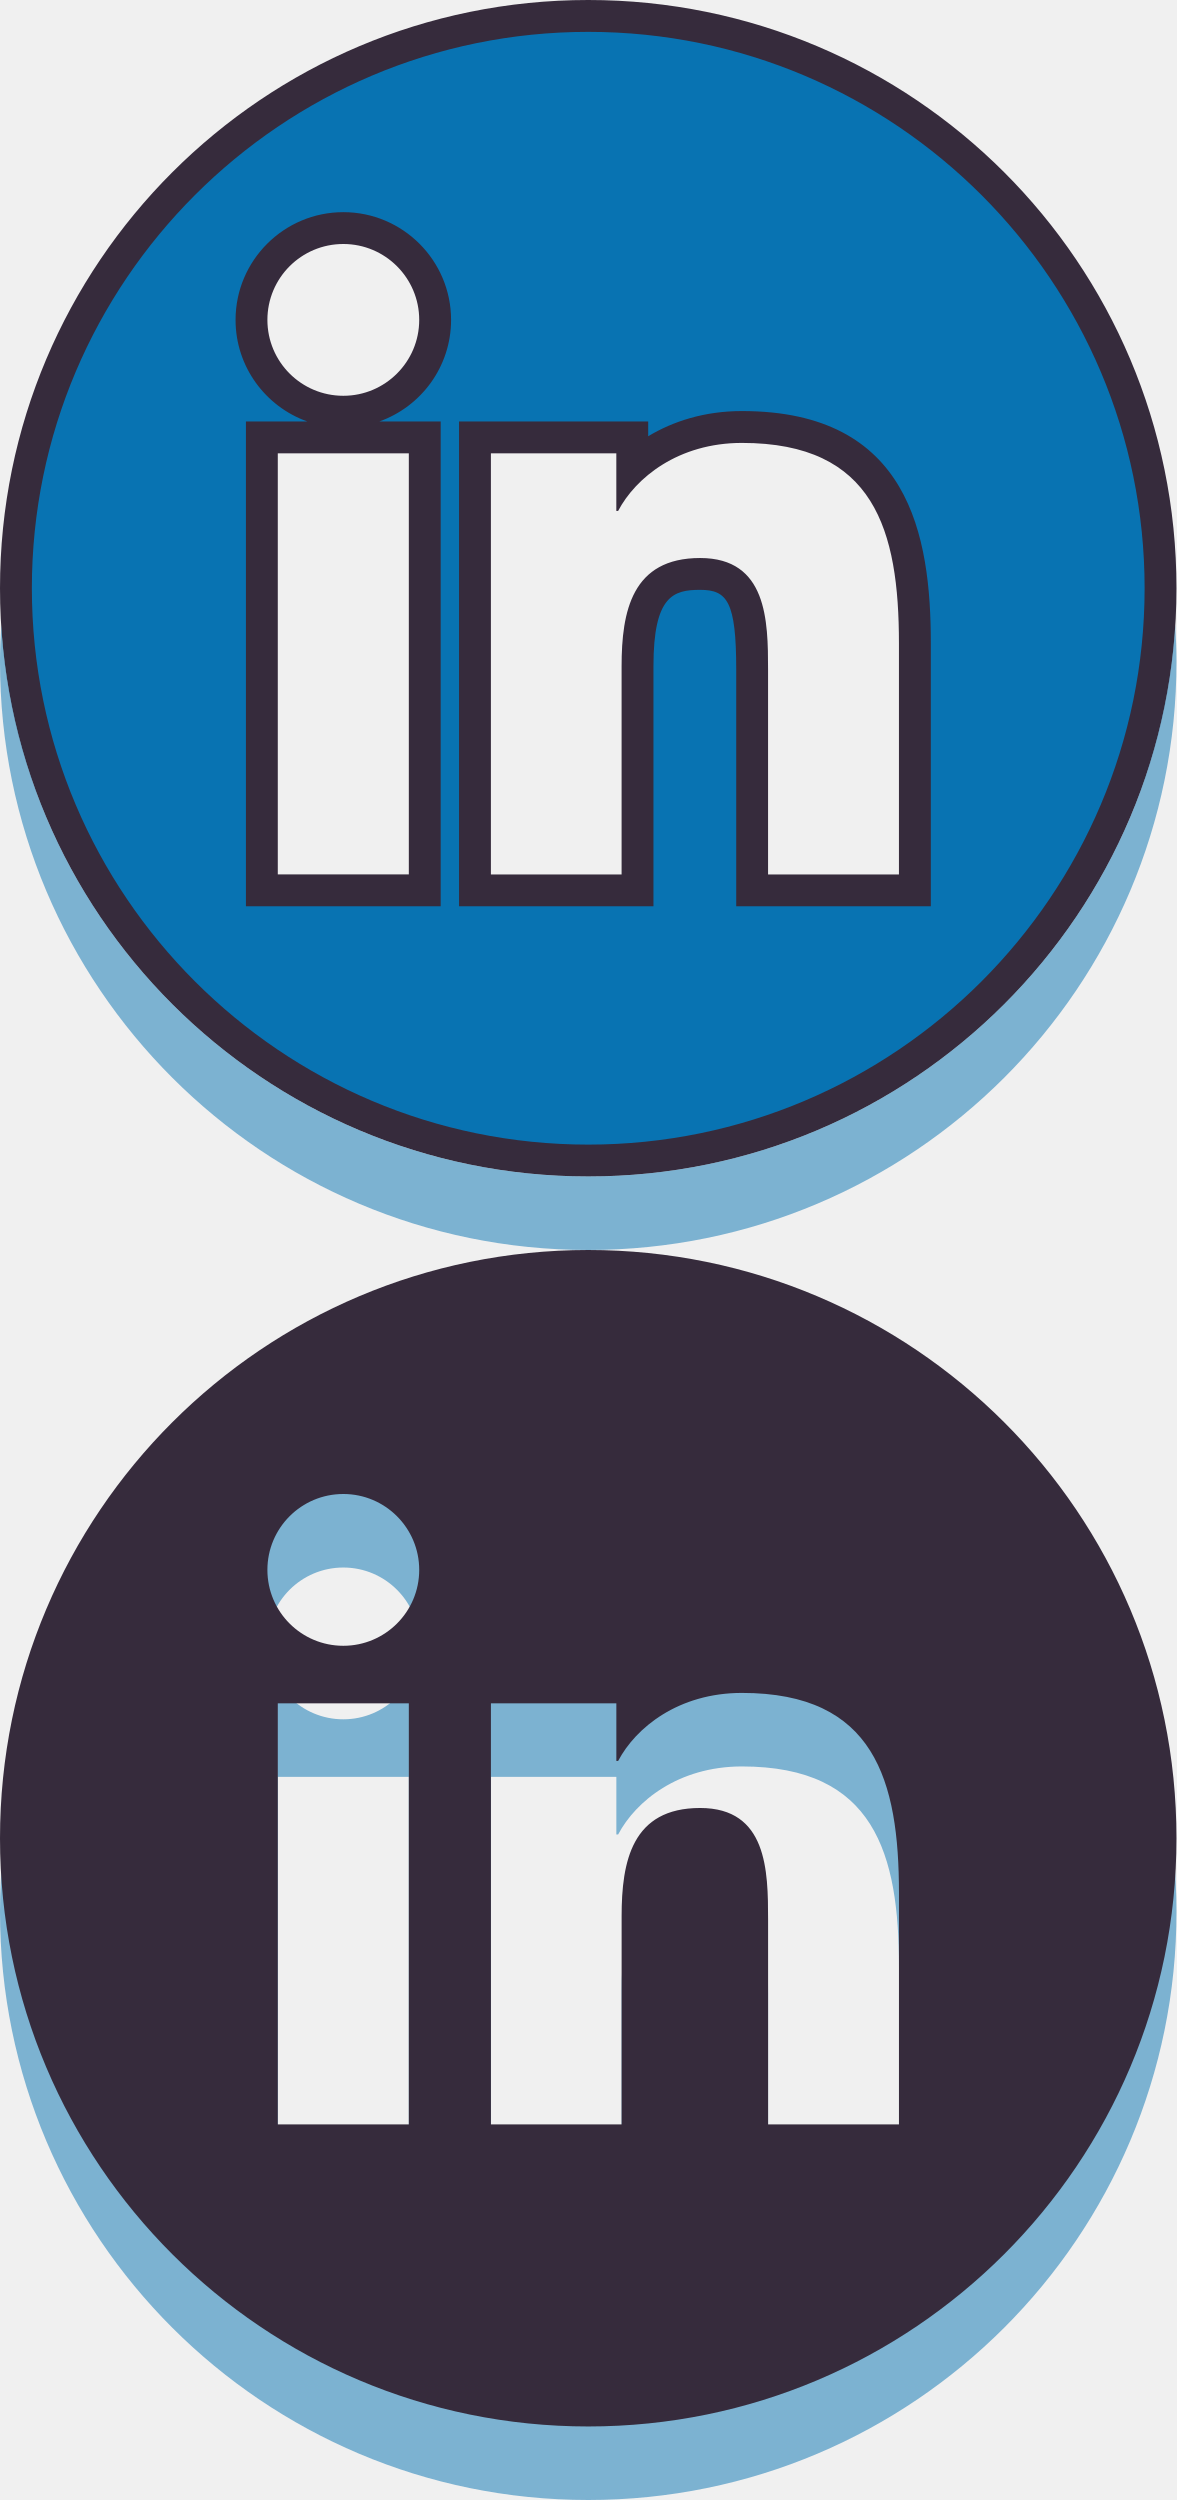
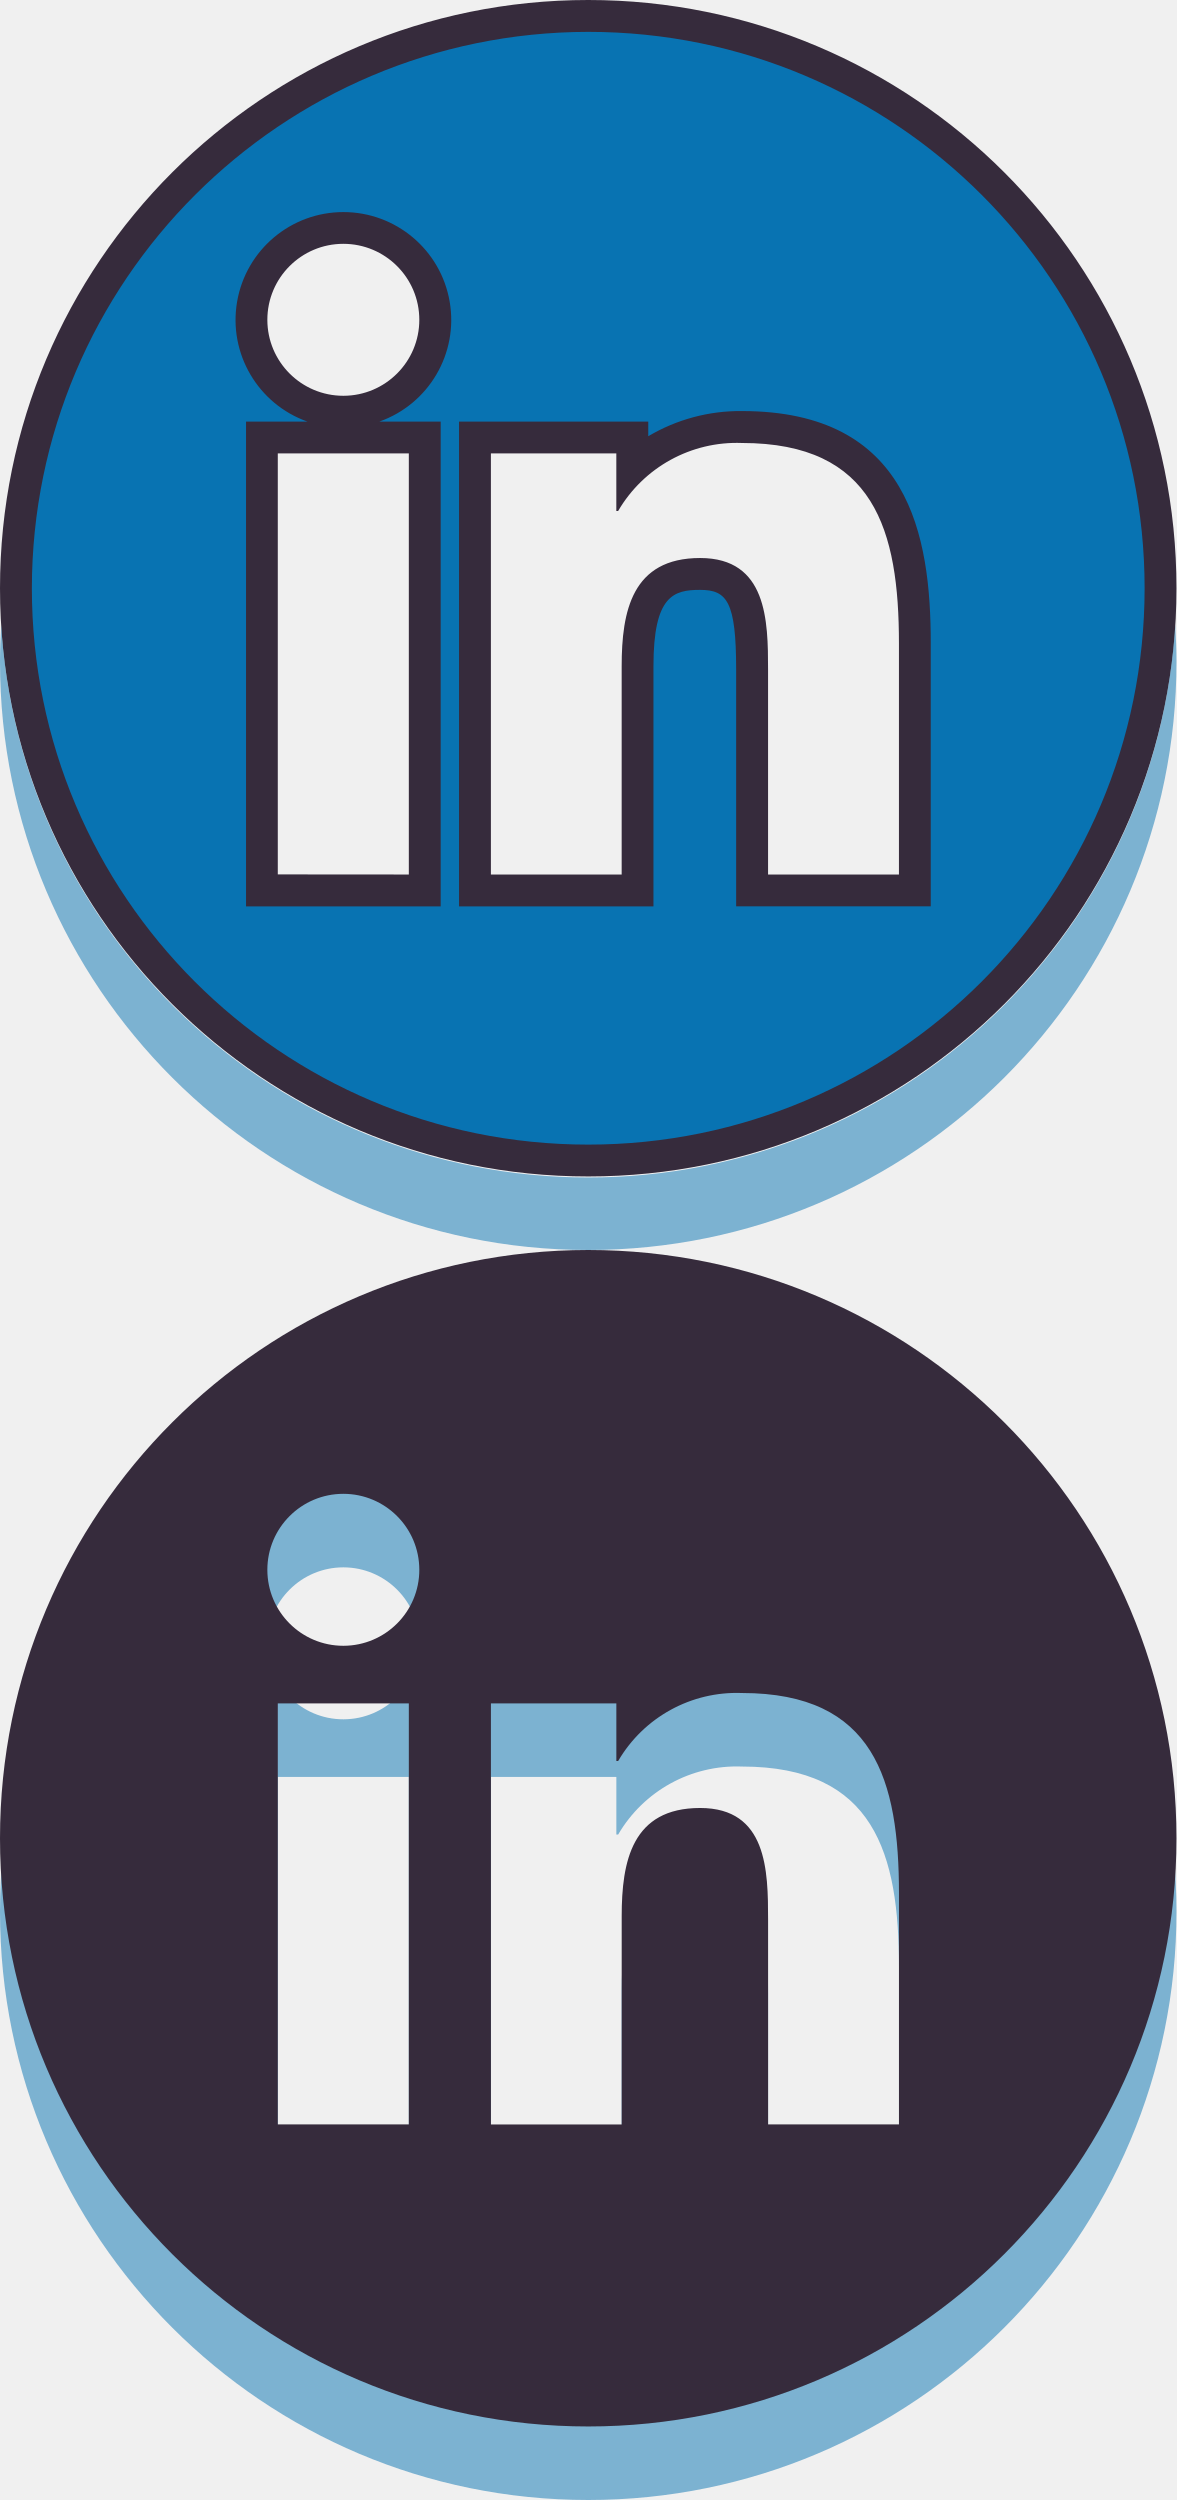
- <svg xmlns="http://www.w3.org/2000/svg" version="1.1" x="0px" y="0px" width="48px" height="102px" viewBox="0 0 48 102" style="enable-background:new 0 0 48 102;" xml:space="preserve">
-   <style type="text/css">
- 
- 	.st0{fill-rule:evenodd;clip-rule:evenodd;fill:#71117E;}
- 	.st1{fill:#12A8A5;}
- 	.st2{fill:#E29A4C;}
- 	.st3{fill:#E3A730;}
- 	.st4{fill:#E3F2BF;}
- 	.st5{fill:#E4F0D7;}
- 	.st6{fill:#E55F7C;}
- 	.st7{opacity:0.5;fill:#55ACEE;}
- 	.st8{fill:#E6E6E6;}
- 	.st9{fill:#198583;}
- 	.st10{fill-rule:evenodd;clip-rule:evenodd;fill:none;}
- 	.st11{fill:#E8C95A;}
- 	.st12{opacity:0.5;fill:#BC112A;}
- 	.st13{opacity:0.15;}
- 	.st14{opacity:0.25;}
- 	.st15{opacity:0.35;}
- 	.st16{opacity:0.5;fill:none;stroke:#F3695A;stroke-miterlimit:10;}
- 	.st17{opacity:0.5;fill:#F3695A;}
- 	.st18{fill:#EAAF56;}
- 	.st19{fill:#EB9A2D;}
- 	.st20{fill:#EBB060;}
- 	.st21{fill:#EDA44C;}
- 	.st22{fill:#534E58;}
- 	.st23{fill:#55ACEE;}
- 	.st24{opacity:0.2;fill:#EDA44C;stroke:#362B3C;stroke-miterlimit:10;}
- 	.st25{fill:#575757;}
- 	.st26{fill:#8B9698;}
- 	.st27{fill:#58504E;}
- 	.st28{fill:#8C652F;}
- 	.st29{fill:#BC112A;}
- 	.st30{fill:#BD081C;}
- 	.st31{fill:#8E8A75;}
- 	.st32{fill:#BEBEBF;}
- 	.st33{fill:#BF1B3A;}
- 	.st34{fill:#F19D39;}
- 	.st35{fill:#238D83;}
- 	.st36{fill:#F2C549;}
- 	.st37{fill:#F3695A;}
- 	.st38{fill:#299488;}
- 	.st39{fill:#F9B4AC;}
- 	.st40{fill-rule:evenodd;clip-rule:evenodd;fill:#EDA44C;}
- 	.st41{opacity:0.5;fill:#9D47B2;}
- 	.st42{fill:#C1DA84;}
- 	.st43{fill:#C2BAC4;}
- 	.st44{opacity:0.5;fill:#32B779;}
- 	.st45{fill:#2B8F83;}
- 	.st46{fill:#FBAB01;}
- 	.st47{fill:#999999;}
- 	.st48{fill:#FCC457;}
- 	.st49{fill:none;stroke:#EB9A2D;stroke-width:2;stroke-linecap:round;stroke-linejoin:round;stroke-miterlimit:10;}
- 	.st50{opacity:0.2;fill:#9D47B2;}
- 	.st51{fill-rule:evenodd;clip-rule:evenodd;}
- 	.st52{opacity:0.2;}
- 	.st53{opacity:0.3;}
- 	.st54{opacity:0.4;}
- 	.st55{opacity:0.5;}
- 	.st56{opacity:0.6;}
- 	.st57{fill:#615957;}
- 	.st58{fill:none;stroke:#3E5054;stroke-width:1.2;stroke-miterlimit:10;}
- 	.st59{fill:#FFDD8B;}
- 	.st60{fill:#FFFFFF;}
- 	.st61{fill:none;}
- 	.st62{fill:none;stroke:#3E5054;stroke-width:1.2;stroke-linecap:round;stroke-linejoin:round;stroke-miterlimit:10;}
- 	.st63{fill:#9D47B2;}
- 	.st64{fill:#CCCCCC;}
- 	.st65{opacity:0.5;fill:#0873B2;}
- 	.st66{fill:#FFFFFF;stroke:#3E5053;stroke-width:1.4;stroke-miterlimit:10;}
- 	.st67{fill:#32B779;}
- 	.st68{fill:#333333;}
- 	.st69{fill:#362B3C;}
- 	.st70{opacity:0.6;fill:#EDA44C;}
- 	.st71{fill-rule:evenodd;clip-rule:evenodd;fill:#FF1550;}
- 	.st72{fill-rule:evenodd;clip-rule:evenodd;fill:#FFFFFF;}
- 	.st73{fill-rule:evenodd;clip-rule:evenodd;fill:#643C6B;}
- 	.st74{fill:#0873B2;}
- 	.st75{fill-rule:evenodd;clip-rule:evenodd;fill:#9D47B2;}
- 	.st76{fill:#3E5054;}
- 	.st77{fill:none;stroke:#EB9A2D;stroke-width:1.6;stroke-miterlimit:10;}
- 	.st78{fill:#71117E;}
- 	.st79{fill:#75685E;}
- 	.st80{fill-rule:evenodd;clip-rule:evenodd;fill:#362B3C;}
- 	.st81{fill:#DADBD0;}
- 	.st82{fill:#0D8072;}
- 	.st83{fill:none;stroke:#FFFFFF;stroke-width:3;stroke-miterlimit:10;}
- 	.st84{fill:#40413B;}
- 	.st85{opacity:0.5;fill:none;stroke:#362B3C;stroke-miterlimit:10;}
- 	.st86{fill:#45D7B0;}
- 
- </style>
-   <g id="BG">
- </g>
-   <g id="Layer_1">
- </g>
-   <g id="Title">
- </g>
-   <g id="Location">
- </g>
-   <g id="Subtitle">
- </g>
-   <g id="Desc">
-     <g>
-       <g class="st55">
-         <path class="st74" d="M24,54C10.744,54,0,64.745,0,78c0,13.256,10.744,24,24,24s24-10.744,24-24C48,64.745,37.256,54,24,54z      M16.68,89.676h-5.346v-17.18h5.346V89.676z M14.008,70.148c-1.715,0-3.098-1.387-3.098-3.096s1.383-3.097,3.098-3.097     c1.709,0,3.096,1.388,3.096,3.097S15.717,70.148,14.008,70.148z M36.678,89.676h-5.34v-8.354c0-1.992-0.033-4.556-2.773-4.556     c-2.779,0-3.203,2.172-3.203,4.413v8.497h-5.332v-17.18h5.117v2.349h0.074c0.711-1.351,2.453-2.774,5.051-2.774     c5.406,0,6.406,3.557,6.406,8.184V89.676z" />
-       </g>
-       <g>
-         <g>
-           <path class="st69" d="M24,51C10.744,51,0,61.745,0,75c0,13.256,10.744,24,24,24s24-10.744,24-24C48,61.745,37.256,51,24,51z       M16.68,86.676h-5.346v-17.18h5.346V86.676z M14.008,67.148c-1.715,0-3.098-1.387-3.098-3.096s1.383-3.097,3.098-3.097      c1.709,0,3.096,1.388,3.096,3.097S15.717,67.148,14.008,67.148z M36.678,86.676h-5.34v-8.354c0-1.992-0.033-4.556-2.773-4.556      c-2.779,0-3.203,2.172-3.203,4.413v8.497h-5.332v-17.18h5.117v2.349h0.074c0.711-1.351,2.453-2.774,5.051-2.774      c5.406,0,6.406,3.557,6.406,8.184V86.676z" />
-         </g>
-       </g>
-     </g>
-     <rect id="_x3C_Slice_x3E_" class="st61" width="48" height="102" />
-     <g>
-       <path class="st74" d="M24,47.35C11.125,47.35,0.65,36.875,0.65,24S11.125,0.65,24,0.65S47.35,11.125,47.35,24    S36.875,47.35,24,47.35z M28.564,23.416c1.806,0,2.123,1.259,2.123,3.905v9.005h6.641V26.254c0-4.368-0.839-8.834-7.057-8.834    c-1.954,0-3.461,0.743-4.475,1.665v-1.239h-6.418v18.48h6.633v-9.147C26.012,24.436,26.703,23.416,28.564,23.416z M10.684,36.326    h6.646v-18.48h-6.646V36.326z M14.008,9.306c-2.066,0-3.748,1.681-3.748,3.747c0,2.065,1.682,3.746,3.748,3.746    c2.065,0,3.746-1.681,3.746-3.746C17.754,10.986,16.073,9.306,14.008,9.306z" />
-       <path class="st69" d="M24,1.3c12.517,0,22.7,10.184,22.7,22.7S36.517,46.7,24,46.7S1.3,36.517,1.3,24S11.483,1.3,24,1.3     M12.538,17.196h-1.204h-1.3v1.3v17.18v1.3h1.3h5.346h1.3v-1.3v-17.18v-1.3h-1.3h-1.203c1.704-0.606,2.927-2.234,2.927-4.144    c0-2.424-1.972-4.396-4.396-4.396c-2.425,0-4.397,1.973-4.397,4.396C9.61,14.962,10.834,16.59,12.538,17.196 M26.446,17.799    v-0.603h-1.3h-5.117h-1.3v1.3v17.18v1.3h1.3h5.332h1.3v-1.3v-8.497c0-2.884,0.825-3.113,1.903-3.113    c1.105,0,1.474,0.471,1.474,3.256v8.354v1.3h1.3h5.34h1.3v-1.3v-9.422c0-4.415-0.876-9.483-7.706-9.483    C28.744,16.771,27.462,17.188,26.446,17.799 M24,0C10.744,0,0,10.745,0,24c0,13.256,10.744,24,24,24s24-10.744,24-24    C48,10.745,37.256,0,24,0L24,0z M14.008,16.148c-1.715,0-3.098-1.387-3.098-3.096s1.383-3.097,3.098-3.097    c1.709,0,3.096,1.388,3.096,3.097S15.717,16.148,14.008,16.148L14.008,16.148z M25.146,20.845h0.074    c0.711-1.351,2.453-2.774,5.051-2.774c5.406,0,6.406,3.557,6.406,8.184v9.422h-5.34v-8.354c0-1.992-0.033-4.556-2.773-4.556    c-2.779,0-3.203,2.172-3.203,4.413v8.497h-5.332v-17.18h5.117V20.845L25.146,20.845z M11.334,35.676v-17.18h5.346v17.18H11.334    L11.334,35.676z" />
-     </g>
-     <path class="st65" d="M47.949,25.5c-0.084,1.348-0.279,2.663-0.576,3.941c-0.317,1.369-0.747,2.695-1.287,3.965   C42.427,41.985,33.917,48,24,48S5.572,41.985,1.914,33.405c-0.54-1.269-0.97-2.595-1.287-3.964   C0.33,28.163,0.135,26.848,0.052,25.5C0.021,25.996,0,26.496,0,27c0,13.256,10.744,24,24,24s24-10.744,24-24   C48,26.496,47.979,25.996,47.949,25.5z" />
+ <svg xmlns="http://www.w3.org/2000/svg" width="48" height="102" viewBox="0 0 48 102">
+   <defs>
+     <style>.a,.e{opacity:0.5;}.b,.e{fill:#0873b2;}.c{fill:#362b3c;}.d{fill:none;}.e{isolation:isolate;}</style>
+   </defs>
+   <g class="a">
+     <path class="b" d="M24,54A24,24,0,1,0,48,78,24,24,0,0,0,24,54ZM16.68,89.676H11.334V72.5H16.68ZM14.008,70.148a3.1,3.1,0,1,1,3.1-3.1h0a3.1,3.1,0,0,1-3.09,3.1Zm22.67,19.528h-5.34V81.322c0-1.992-.033-4.556-2.773-4.556-2.779,0-3.2,2.172-3.2,4.413v8.5H20.03V72.5h5.117v2.349h.074a5.6,5.6,0,0,1,5.051-2.774c5.406,0,6.406,3.557,6.406,8.184Z" />
  </g>
-   <g id="Layer_7">
- </g>
+   <path class="c" d="M24,51A24,24,0,1,0,48,75,24,24,0,0,0,24,51ZM16.68,86.676H11.334V69.5H16.68ZM14.008,67.148a3.1,3.1,0,1,1,3.1-3.1h0a3.1,3.1,0,0,1-3.09,3.1Zm22.67,19.528h-5.34V78.322c0-1.992-.033-4.556-2.773-4.556-2.779,0-3.2,2.172-3.2,4.413v8.5H20.03V69.5h5.117v2.349h.074a5.6,5.6,0,0,1,5.051-2.774c5.406,0,6.406,3.557,6.406,8.184Z" />
+   <rect class="d" width="48" height="102" />
+   <path class="b" d="M24,47.35A23.35,23.35,0,1,1,47.35,24h0A23.377,23.377,0,0,1,24,47.35Zm4.564-23.934c1.806,0,2.123,1.259,2.123,3.905v9h6.641V26.254c0-4.368-.839-8.834-7.057-8.834A6.553,6.553,0,0,0,25.8,19.085V17.846H19.378v18.48h6.633V27.179C26.012,24.436,26.7,23.416,28.564,23.416Zm-17.88,12.91H17.33V17.846H10.684Zm3.324-27.02a3.747,3.747,0,1,0,3.746,3.748h0A3.752,3.752,0,0,0,14.008,9.306Z" />
+   <path class="c" d="M24,1.3A22.7,22.7,0,1,1,1.3,24h0A22.726,22.726,0,0,1,24,1.3M12.538,17.2h-2.5V36.98H17.98V17.2h-2.5a4.4,4.4,0,1,0-2.939,0m13.908.6v-.6h-7.72V36.98h7.932v-9.8c0-2.884.825-3.113,1.9-3.113,1.1,0,1.474.471,1.474,3.256v9.654h7.94V26.254c0-4.415-.876-9.483-7.706-9.483A7.344,7.344,0,0,0,26.446,17.8M24,0A24,24,0,1,0,48,24,24,24,0,0,0,24,0ZM14.008,16.148a3.1,3.1,0,1,1,3.1-3.1h0a3.1,3.1,0,0,1-3.09,3.1Zm11.138,4.7h.074a5.6,5.6,0,0,1,5.051-2.774c5.406,0,6.406,3.557,6.406,8.184V35.68h-5.34V27.323c0-1.992-.033-4.556-2.773-4.556-2.779,0-3.2,2.172-3.2,4.413v8.5H20.029V18.5h5.117ZM11.334,35.676V18.5H16.68V35.68Z" />
+   <path class="e" d="M47.949,25.5a23.994,23.994,0,0,1-47.9,0C.021,26,0,26.5,0,27a24,24,0,0,0,48,0C48,26.5,47.979,26,47.949,25.5Z" />
</svg>
